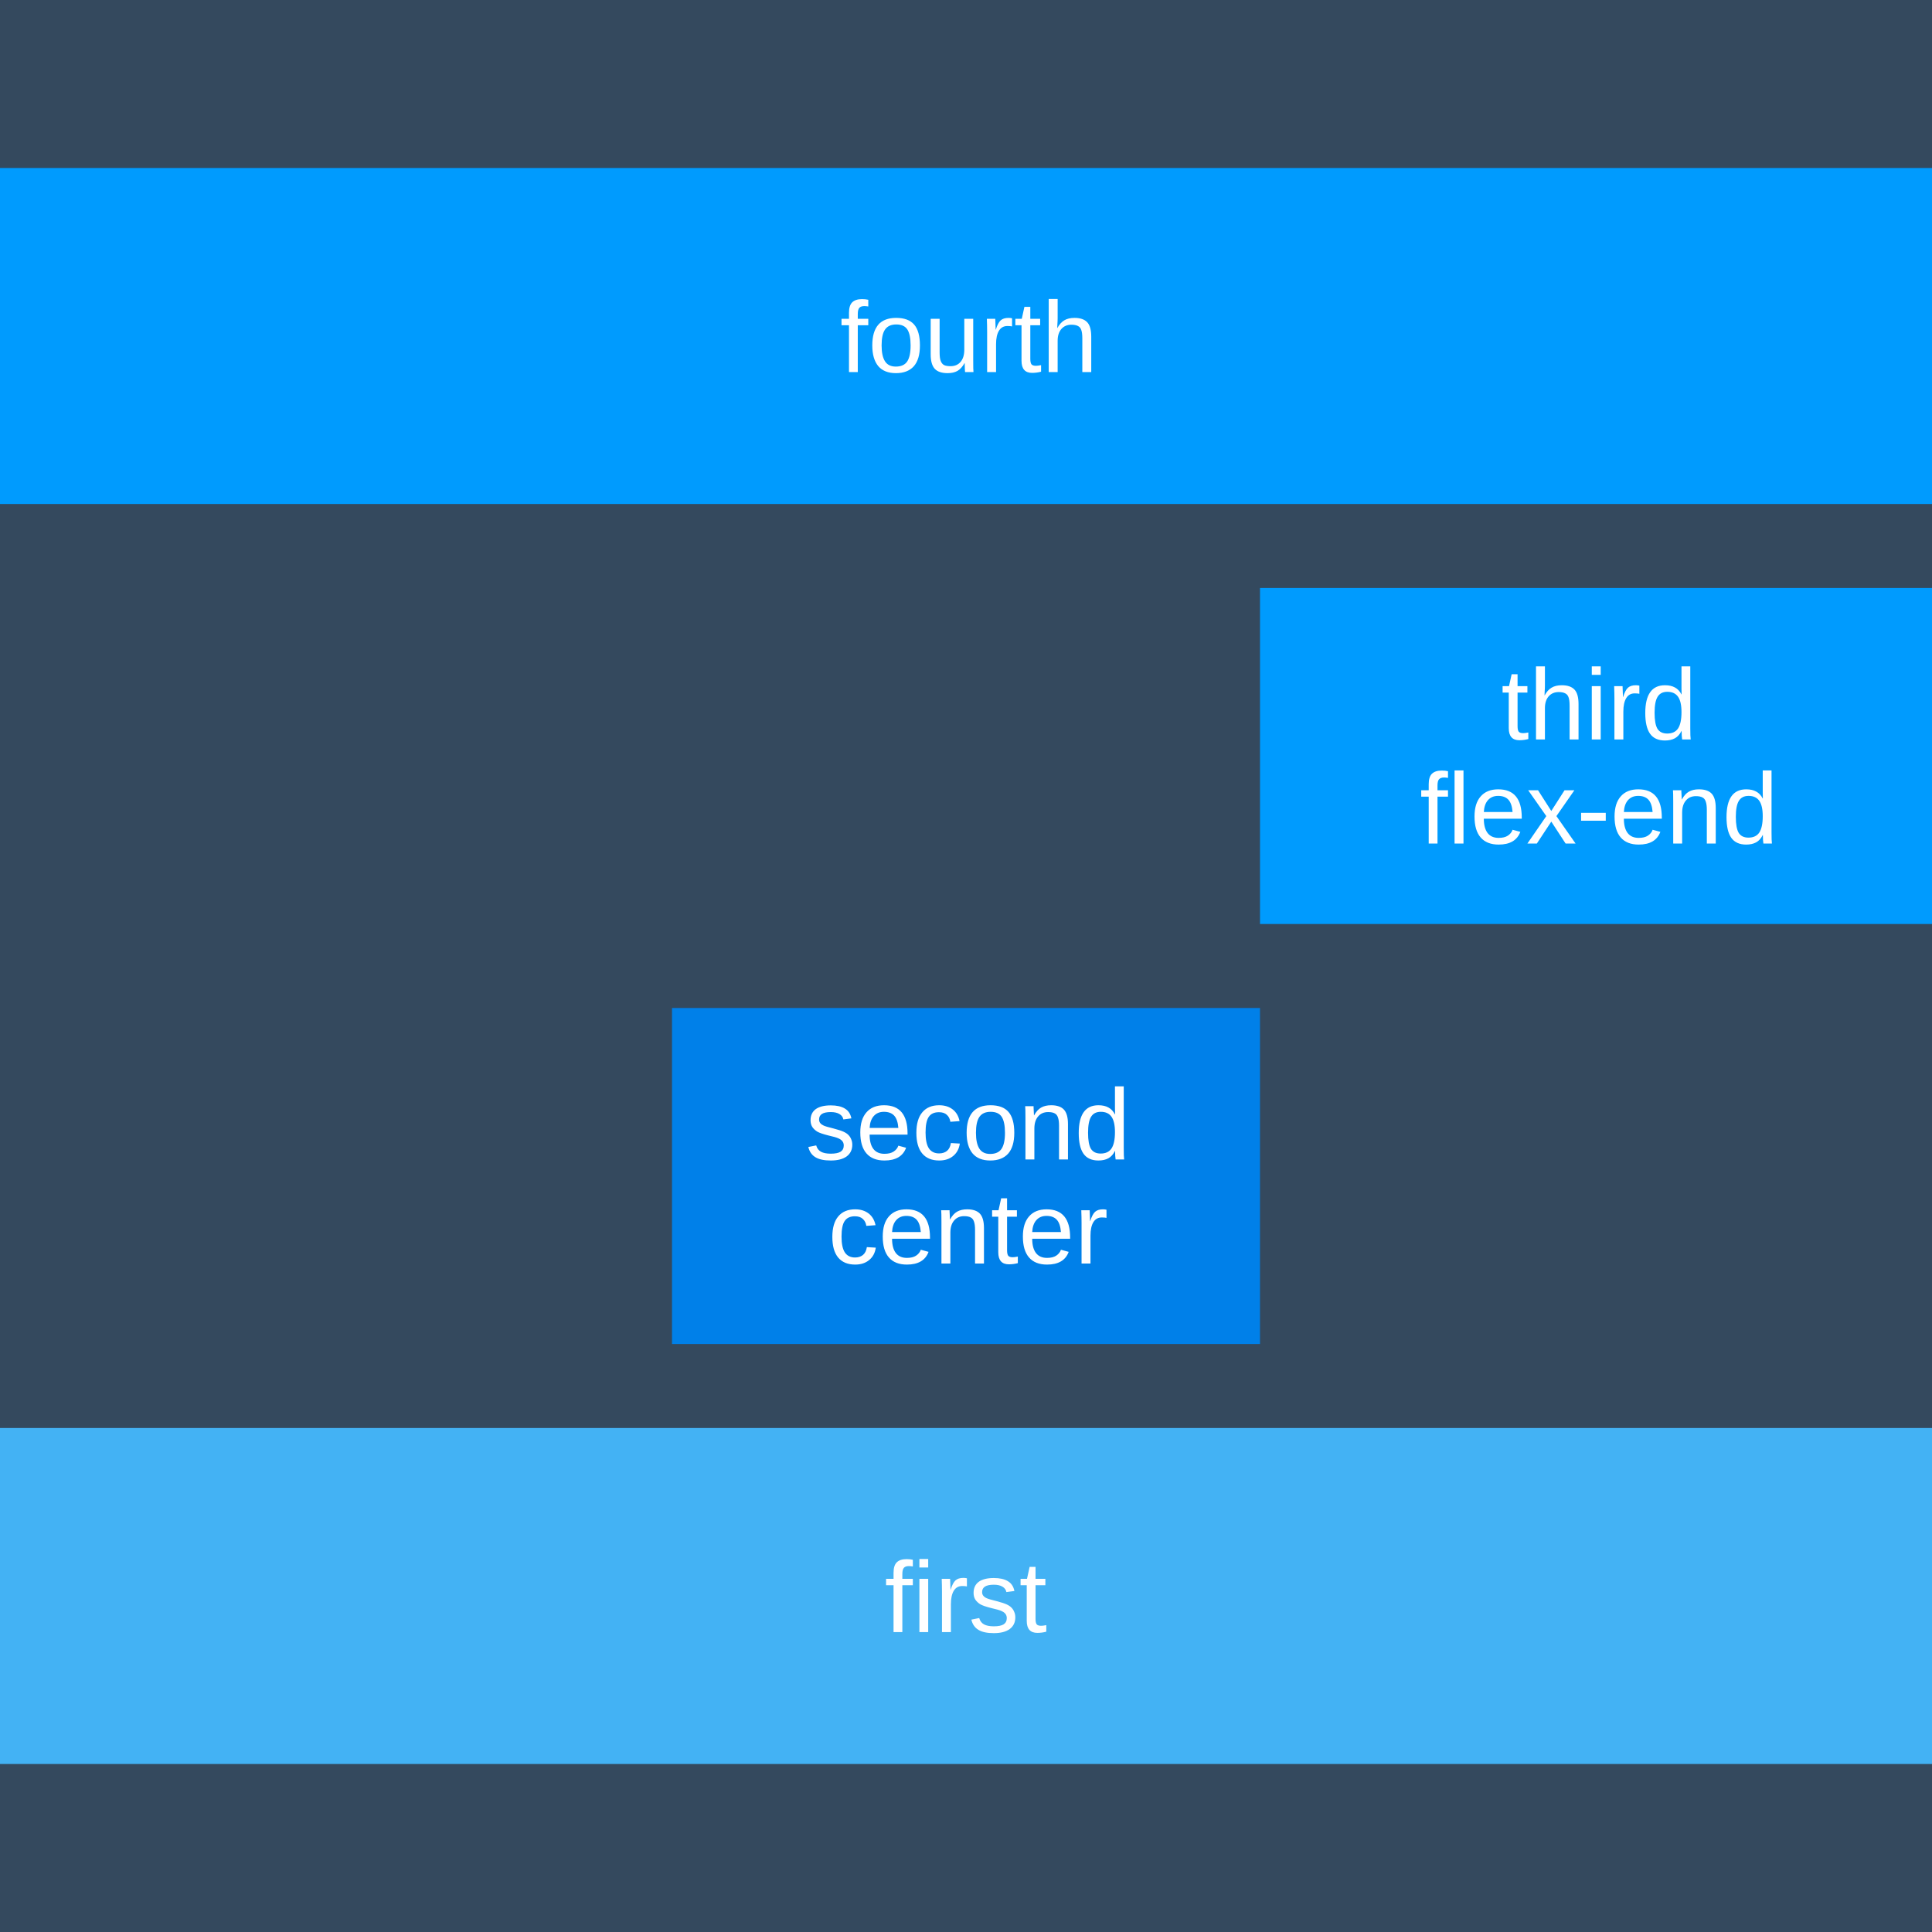
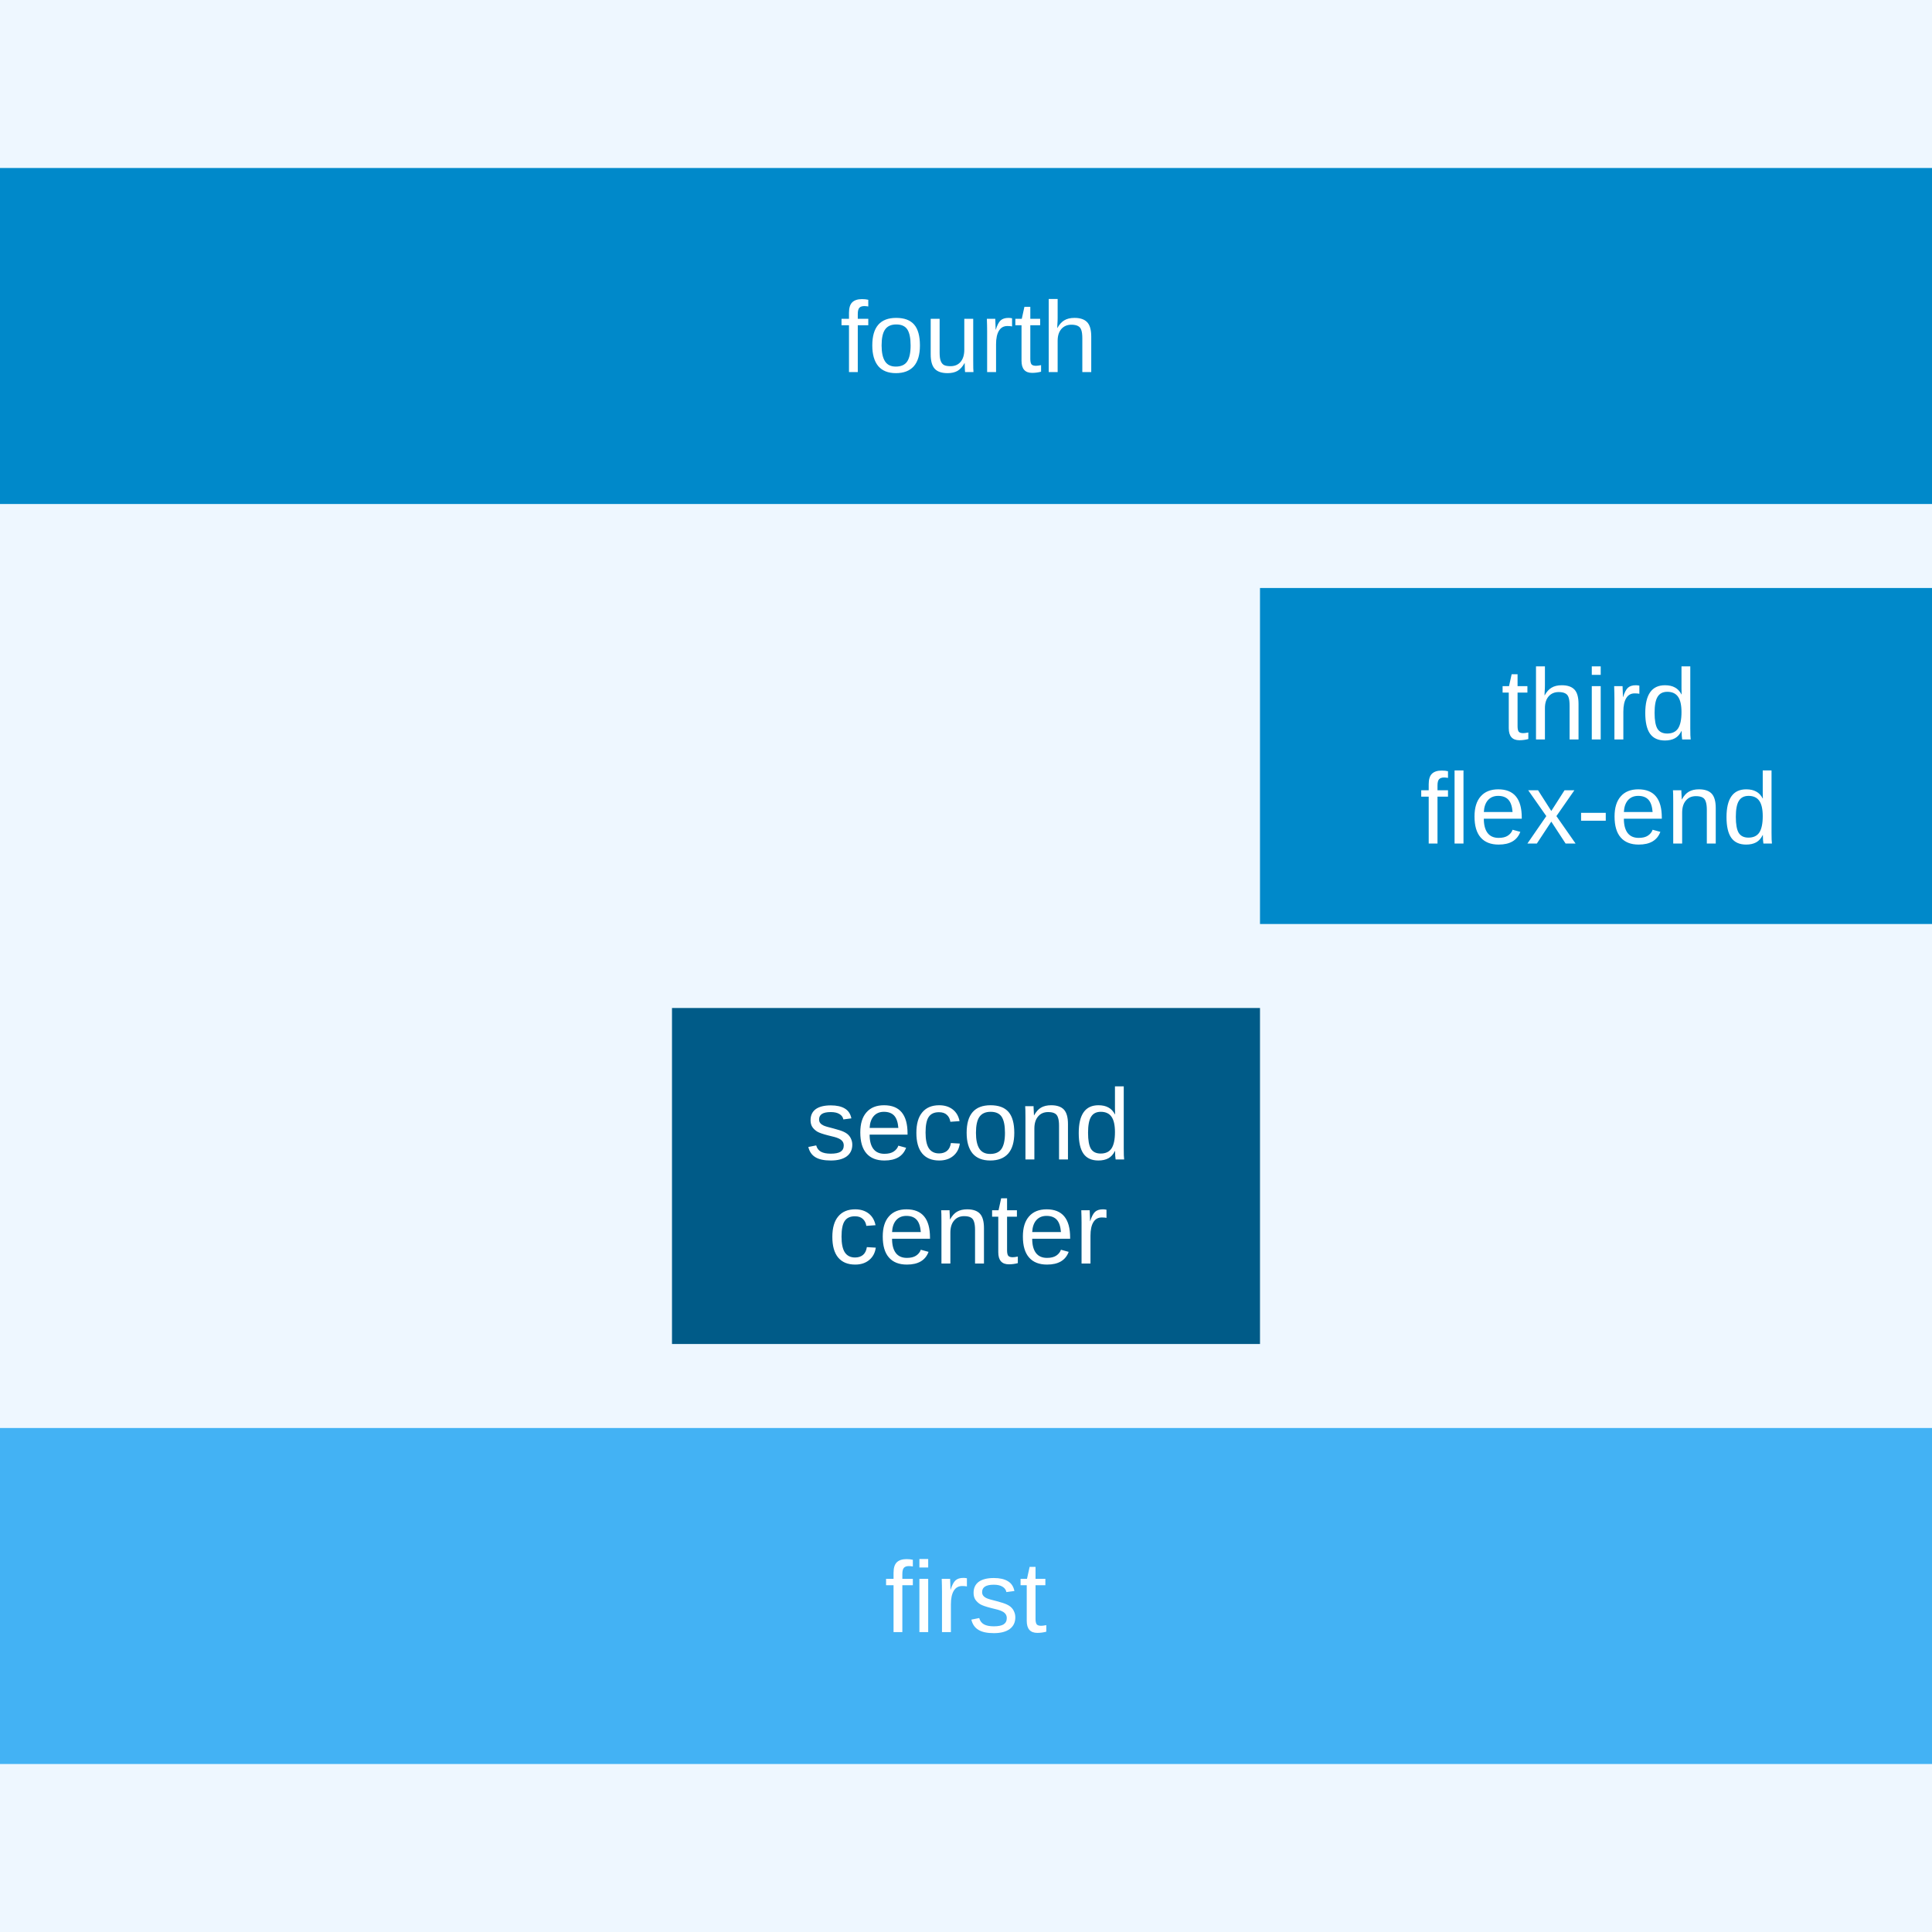
<svg xmlns="http://www.w3.org/2000/svg" width="100%" height="100%" viewBox="0 0 230 230" version="1.1" xml:space="preserve" style="fill-rule:evenodd;clip-rule:evenodd;stroke-linejoin:round;stroke-miterlimit:1.414;">
  <rect id="flexbox_layout_column_reverse_space_around_align_self" x="0" y="0" width="230" height="230" style="fill:none;" />
  <clipPath id="_clip1">
    <rect x="0" y="0" width="230" height="230" />
  </clipPath>
  <g clip-path="url(#_clip1)">
-     <rect x="0" y="0" width="230" height="230" style="fill:#34495e;" />
+     <rect x="0" y="0" width="230" height="230" style="fill:#eef7ff;" />
    <rect x="0" y="170" width="230" height="40" style="fill:#43b2f4;" />
-     <rect x="150" y="70" width="80" height="40" style="fill:#009bfe;" />
-     <rect x="0" y="20" width="230" height="40" style="fill:#009bfe;" />
-     <rect x="80" y="120" width="70" height="40" style="fill:#0080e9;" />
+     <rect x="150" y="70" width="80" height="40" style="fill:#0089ca;" />
+     <rect x="0" y="20" width="230" height="40" style="fill:#0089ca;" />
+     <rect x="80" y="120" width="70" height="40" style="fill:#005b88;" />
    <text x="105.312px" y="194.298px" style="font-family:'ArialMT', 'Arial', sans-serif;font-size:12px;fill:#fff;">ﬁrst</text>
    <g transform="matrix(1,0,0,1,79.8423,104.44)">
      <text x="16.059px" y="33.589px" style="font-family:'ArialMT', 'Arial', sans-serif;font-size:12px;fill:#fff;">second</text>
      <text x="18.731px" y="45.981px" style="font-family:'ArialMT', 'Arial', sans-serif;font-size:12px;fill:#fff;">center</text>
    </g>
    <g transform="matrix(1,0,0,1,154.959,54.4397)">
      <text x="23.735px" y="33.589px" style="font-family:'ArialMT', 'Arial', sans-serif;font-size:12px;fill:#fff;">third</text>
      <text x="14.061px" y="45.981px" style="font-family:'ArialMT', 'Arial', sans-serif;font-size:12px;fill:#fff;">ﬂex-end</text>
    </g>
    <text x="100.009px" y="44.298px" style="font-family:'ArialMT', 'Arial', sans-serif;font-size:12px;fill:#fff;">fourth</text>
  </g>
</svg>
